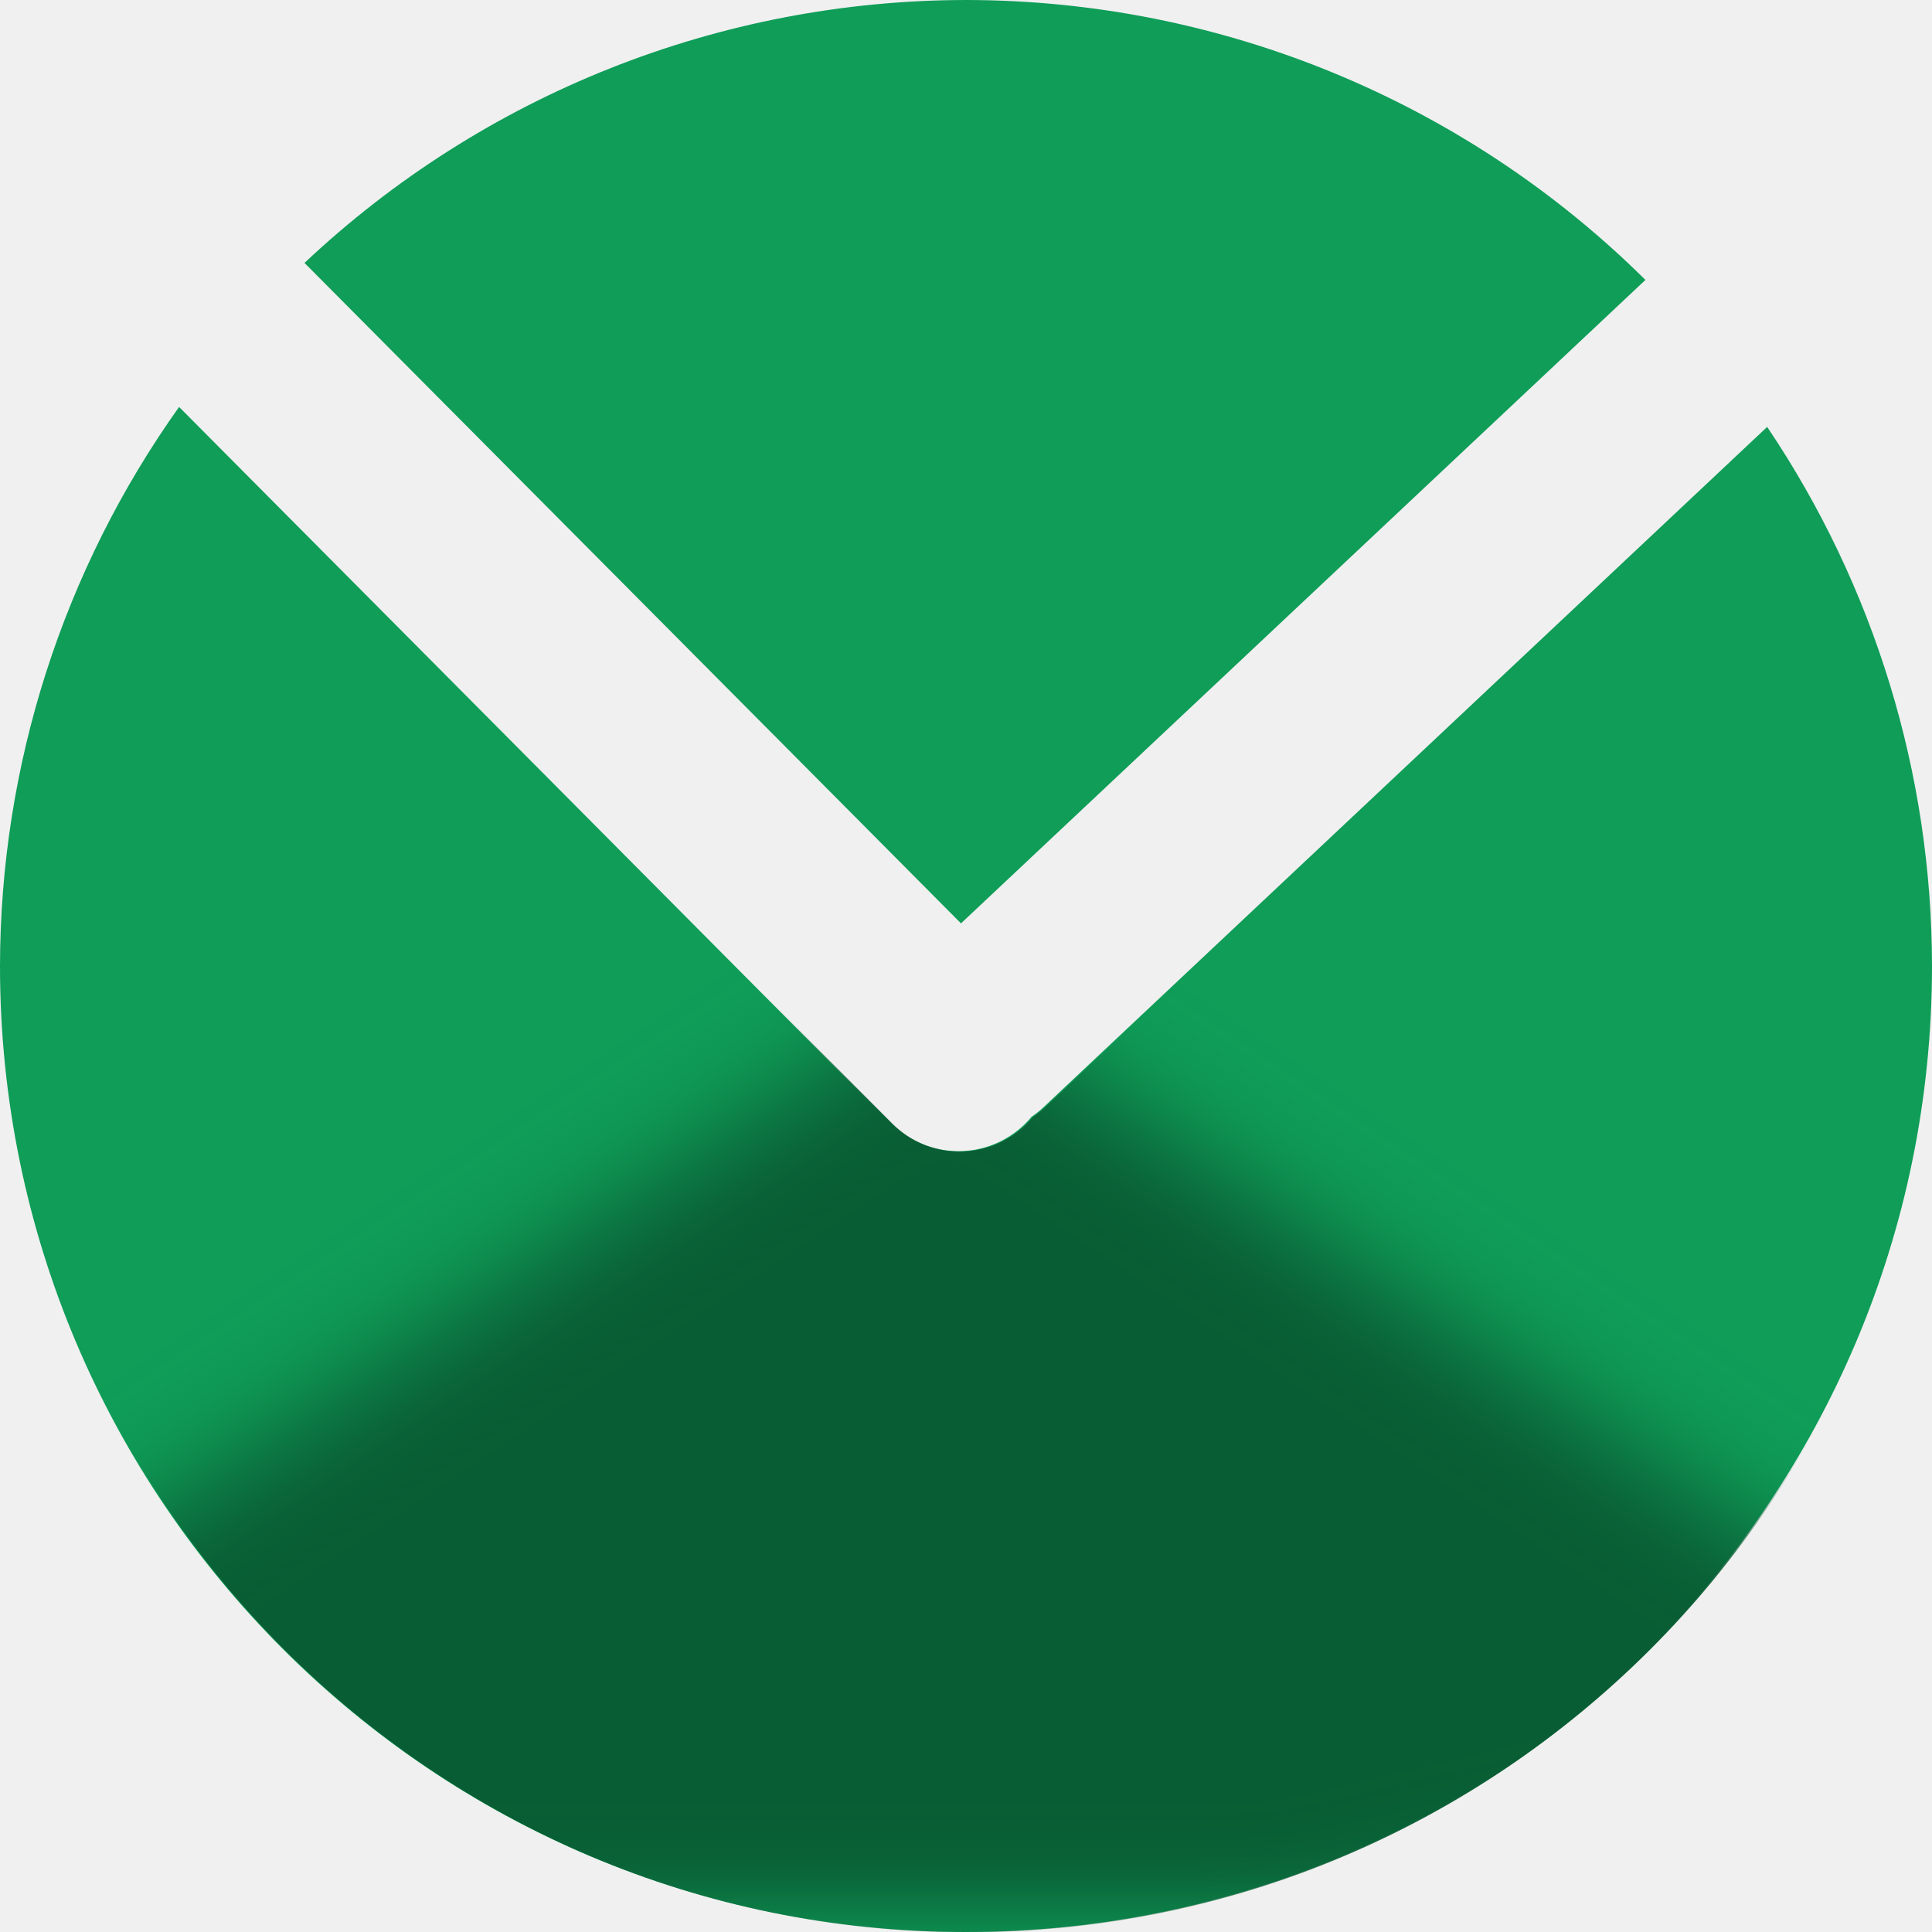
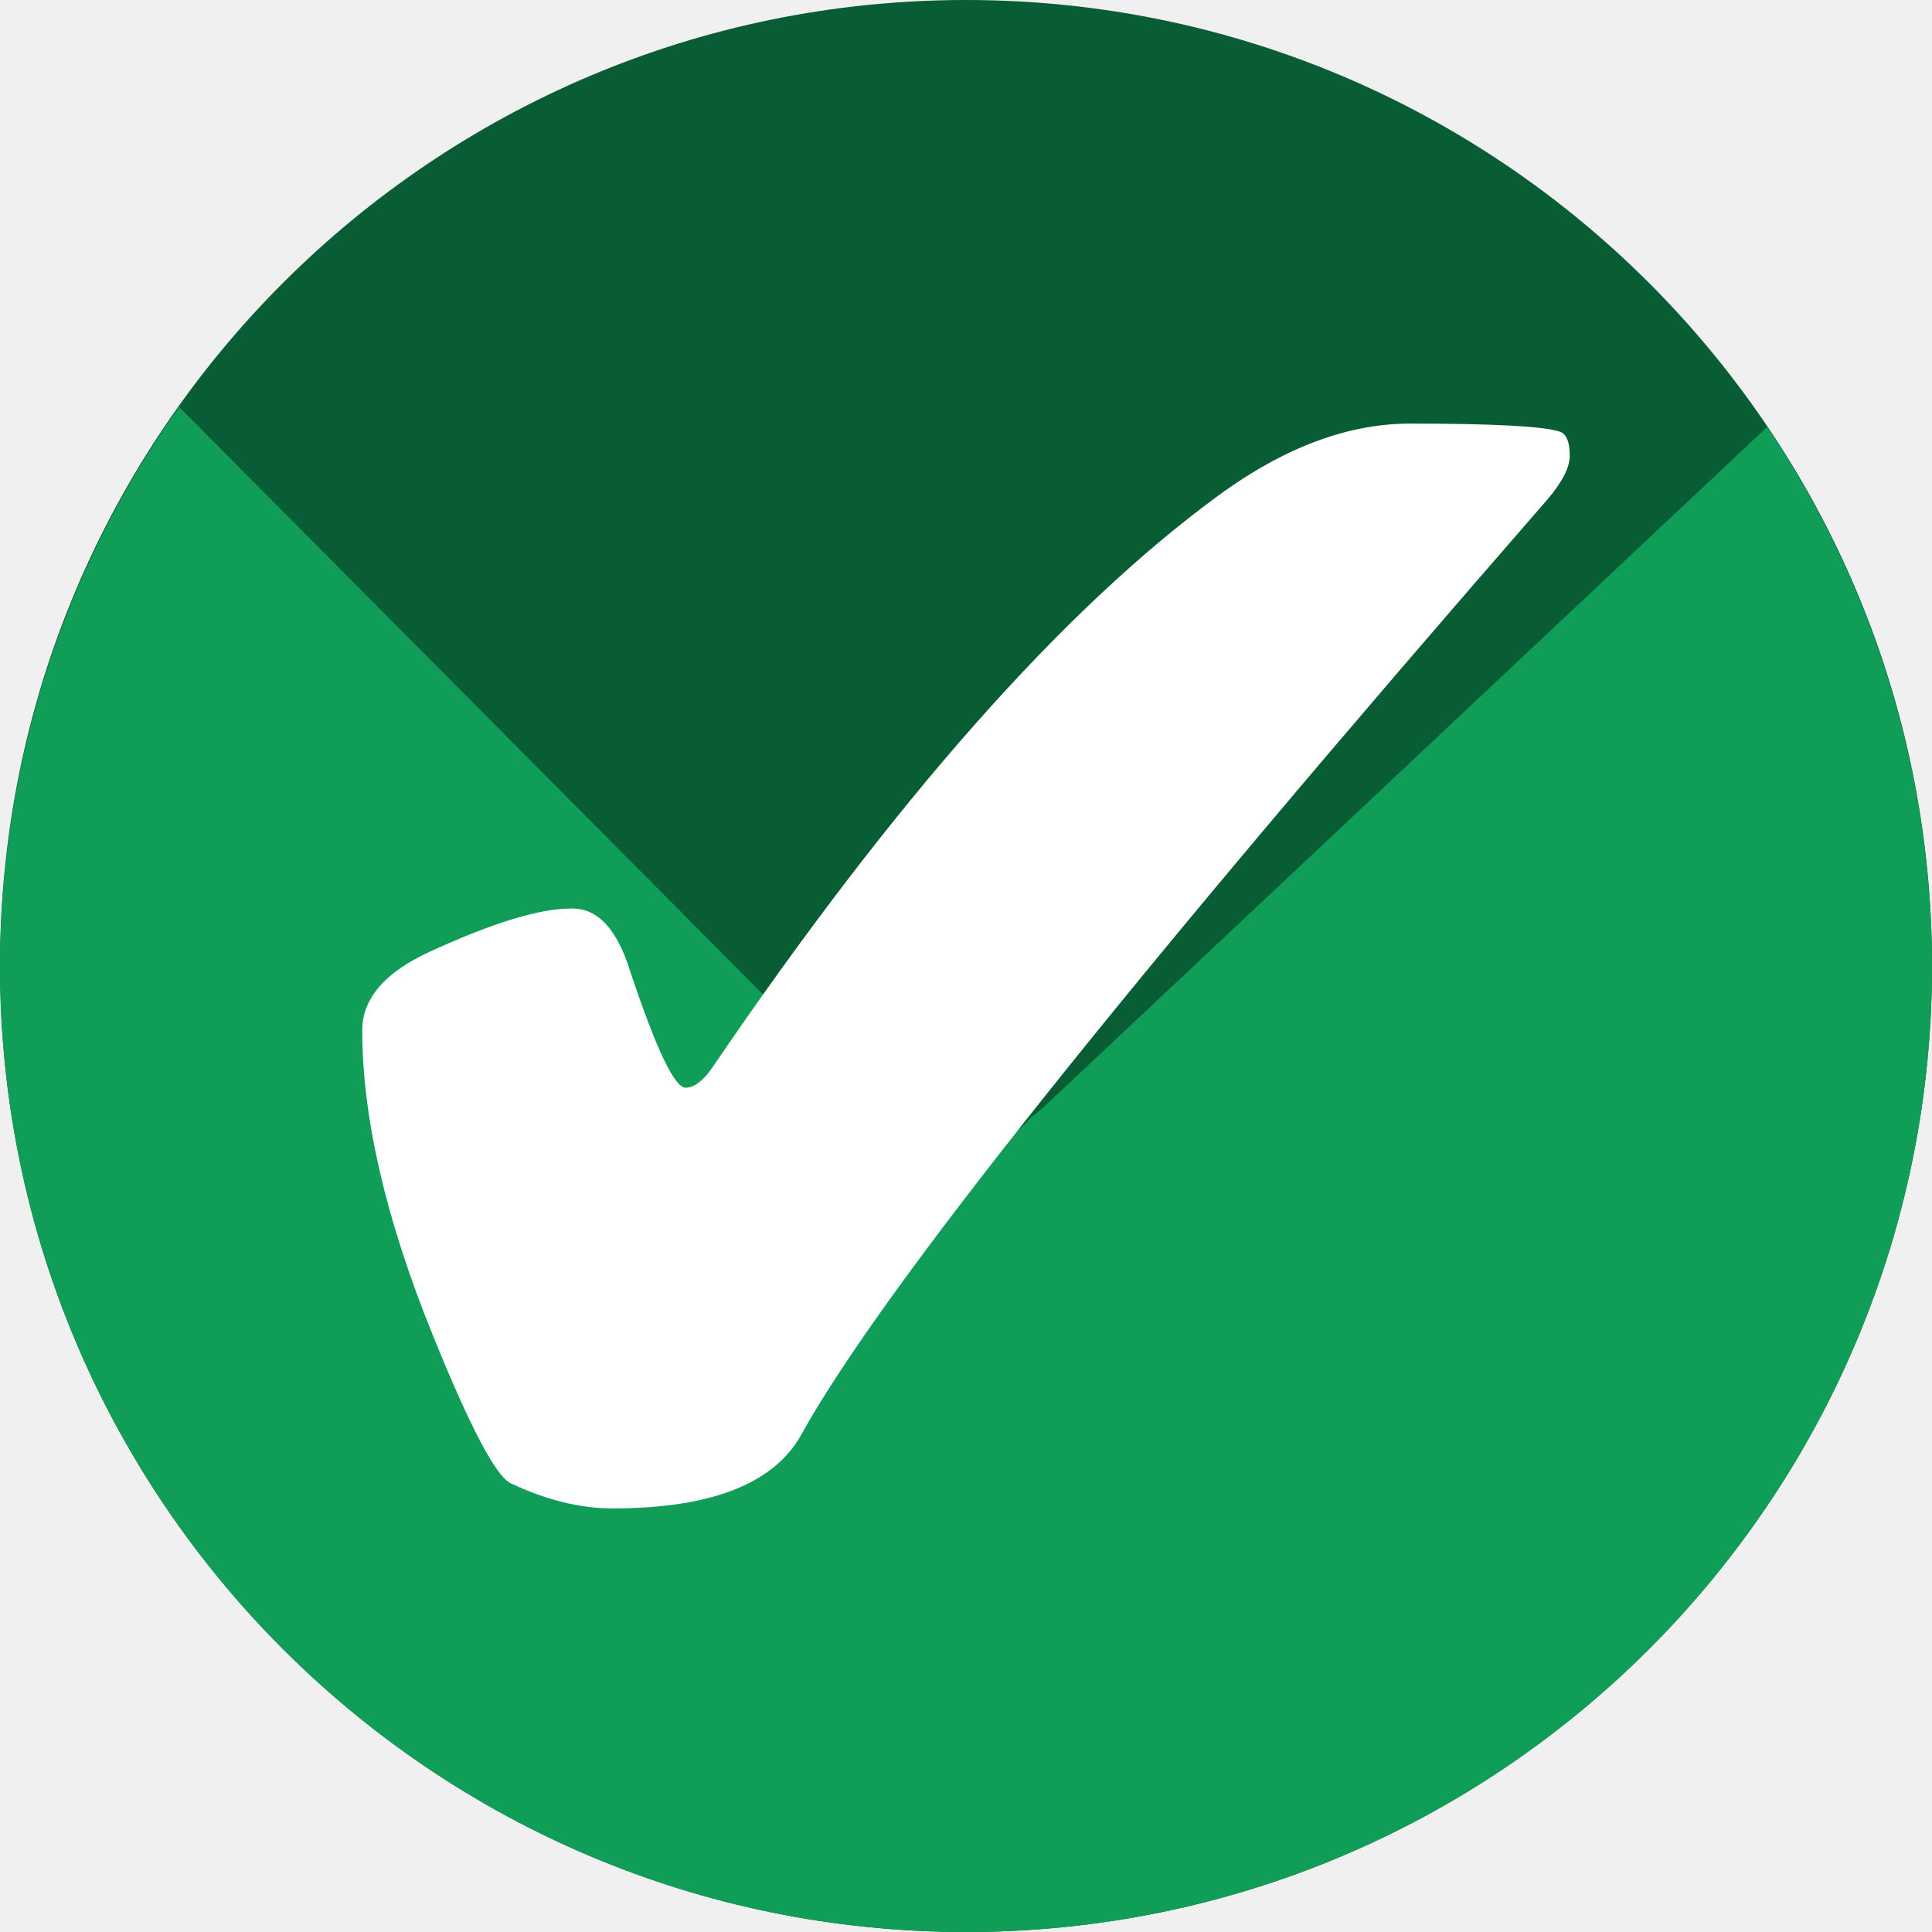
<svg xmlns="http://www.w3.org/2000/svg" width="256" height="256" viewBox="0 0 256 256" id="svg2" version="1.1">
  <defs id="defs4">
    <clipPath clipPathUnits="userSpaceOnUse" id="clipPath4828">
      <circle r="128" cy="924.362" cx="128" id="circle4830" style="opacity:1;fill:#68bdff;fill-opacity:1;stroke:none;stroke-width:52.82;stroke-linecap:round;stroke-linejoin:round;stroke-miterlimit:4;stroke-dasharray:none;stroke-opacity:1" />
    </clipPath>
    <clipPath clipPathUnits="userSpaceOnUse" id="clipPath4851">
      <path id="path4853" d="m 128,796.362 a 128,128 0 0 0 -87.652,34.838 l 86.988,87.514 90.693,-85.26 A 128,128 0 0 0 128,796.362 Z M 23.73,850.284 A 128,128 0 0 0 0,924.362 128,128 0 0 0 128,1052.362 128,128 0 0 0 256,924.362 128,128 0 0 0 234.158,852.931 l -95.943,90.199 c -0.481,0.452 -0.995,0.843 -1.521,1.205 -0.254,0.304 -0.518,0.602 -0.805,0.887 -4.959,4.929 -12.919,4.904 -17.848,-0.055 L 23.73,850.284 Z" style="opacity:1;fill:#68bdff;fill-opacity:1;stroke:none;stroke-width:52.82;stroke-linecap:round;stroke-linejoin:round;stroke-miterlimit:4;stroke-dasharray:none;stroke-opacity:1" />
    </clipPath>
    <clipPath clipPathUnits="userSpaceOnUse" id="clipPath4147">
      <path id="path4149" d="M 23.73,850.284 A 128,128 0 0 0 0,924.362 128,128 0 0 0 128,1052.362 128,128 0 0 0 256,924.362 128,128 0 0 0 234.158,852.931 l -95.943,90.199 c -0.481,0.452 -0.995,0.843 -1.521,1.205 -0.254,0.304 -0.518,0.602 -0.805,0.887 -4.959,4.929 -12.919,4.904 -17.848,-0.055 l -94.311,-94.883 z" style="opacity:1;fill:#fff168;fill-opacity:1;stroke:none;stroke-width:52.82;stroke-linecap:round;stroke-linejoin:round;stroke-miterlimit:4;stroke-dasharray:none;stroke-opacity:1" />
    </clipPath>
-     <filter style="color-interpolation-filters:sRGB" id="filter4920" x="-0.056" width="1.112" y="-0.129" height="1.259">
-       <feGaussianBlur stdDeviation="6.978" id="feGaussianBlur4922" />
-     </filter>
  </defs>
  <g id="layer1" transform="translate(0,-796.3622)">
-     <path style="opacity:1;fill:#0f9d58;fill-opacity:1;stroke:none;stroke-width:52.82;stroke-linecap:round;stroke-linejoin:round;stroke-miterlimit:4;stroke-dasharray:none;stroke-opacity:1" d="M 128 0 A 128 128 0 0 0 40.348 34.838 L 127.336 122.352 L 218.029 37.092 A 128 128 0 0 0 128 0 z M 23.73 53.922 A 128 128 0 0 0 0 128 A 128 128 0 0 0 128 256 A 128 128 0 0 0 256 128 A 128 128 0 0 0 234.158 56.568 L 138.215 146.768 C 137.734 147.22 137.22 147.61 136.693 147.973 C 136.44 148.276 136.175 148.575 135.889 148.859 C 130.93 153.788 122.97 153.763 118.041 148.805 L 23.73 53.922 z " transform="translate(0,796.3622)" id="path4135" />
-     <path transform="translate(0.1619022,0.0476238)" style="fill:#095d34;fill-opacity:1;fill-rule:evenodd;stroke:none;stroke-width:1px;stroke-linecap:butt;stroke-linejoin:miter;stroke-opacity:1;filter:url(#filter4920)" d="m -25,1027.362 150,-100 150,100 -105,25 -98.808,4.388 z" id="path4143" clip-path="url(#clipPath4147)" />
+     <g id="g847" transform="translate(221.6934,-3.027403)">
+       <circle style="opacity:1;fill:#095d34;fill-opacity:1;stroke:none;stroke-width:171.73;stroke-miterlimit:4;stroke-dasharray:none;stroke-opacity:1" id="path841" cx="-93.693" cy="927.39" r="128" />
+       <path style="opacity:1;fill:#0f9d58;fill-opacity:1;stroke:none;stroke-width:52.82;stroke-linecap:round;stroke-linejoin:round;stroke-miterlimit:4;stroke-dasharray:none;stroke-opacity:1" d="m -197.963,853.311 a 128,128 0 0 0 -23.73,74.078 128,128 0 0 0 128,128 128,128 0 0 0 128,-128 128,128 0 0 0 -21.842,-71.432 l -95.943,90.199 c -0.481,0.452 -0.995,0.843 -1.521,1.205 -0.254,0.304 -0.518,0.602 -0.805,0.887 -4.959,4.929 -12.919,4.904 -17.848,-0.055 z" id="path4135-3" />
+     </g>
+     <g aria-label="✔" style="font-style:normal;font-weight:normal;font-size:294.147px;line-height:1.25;font-family:sans-serif;letter-spacing:0px;word-spacing:0px;fill:#000000;fill-opacity:1;stroke:none;stroke-width:1.532" id="text827" transform="matrix(0.8983871,0,0,0.8983871,13.00645,93.92706)">
+       <path d="m 69.975,915.888 c 3.734,0 6.559,3.064 8.474,9.192 3.83,11.49 6.559,17.235 8.187,17.235 1.245,0 2.537,-0.958 3.878,-2.873 26.906,-39.545 51.801,-67.696 74.686,-84.452 9.671,-7.086 19.102,-10.628 28.294,-10.628 12.16,0 19.485,0.383 21.975,1.149 1.053,0.287 1.58,1.484 1.58,3.591 0,1.724 -1.101,3.878 -3.303,6.463 -61.568,70.664 -98.246,116.622 -110.018,137.882 -4.027,7.274 -13.309,10.916 -27.864,10.916 -4.788,0 -9.814,-1.245 -15.081,-3.734 -2.202,-1.149 -6.032,-8.474 -11.49,-21.975 -6.894,-17.044 -10.341,-31.981 -10.341,-44.811 0,-4.692 3.351,-8.57 10.054,-11.634 9.192,-4.213 16.086,-6.32 20.682,-6.32 z" style="fill:#ffffff;fill-opacity:1;stroke-width:1.532" id="path833" />
+     </g>
+     <text xml:space="preserve" style="font-style:normal;font-weight:normal;font-size:192px;line-height:1.25;font-family:sans-serif;letter-spacing:0px;word-spacing:0px;fill:#000000;fill-opacity:1;stroke:none" x="50" y="887.362" id="text838">
+       <tspan id="tspan836" x="50" y="1057.237" />
+     </text>
+     <text xml:space="preserve" style="font-style:normal;font-weight:normal;font-size:192px;line-height:1.25;font-family:sans-serif;letter-spacing:0px;word-spacing:0px;fill:#000000;fill-opacity:1;stroke:none" x="20" y="892.362" id="text828">
+       <tspan id="tspan826" x="20" y="1062.237" />
+     </text>
  </g>
</svg>
